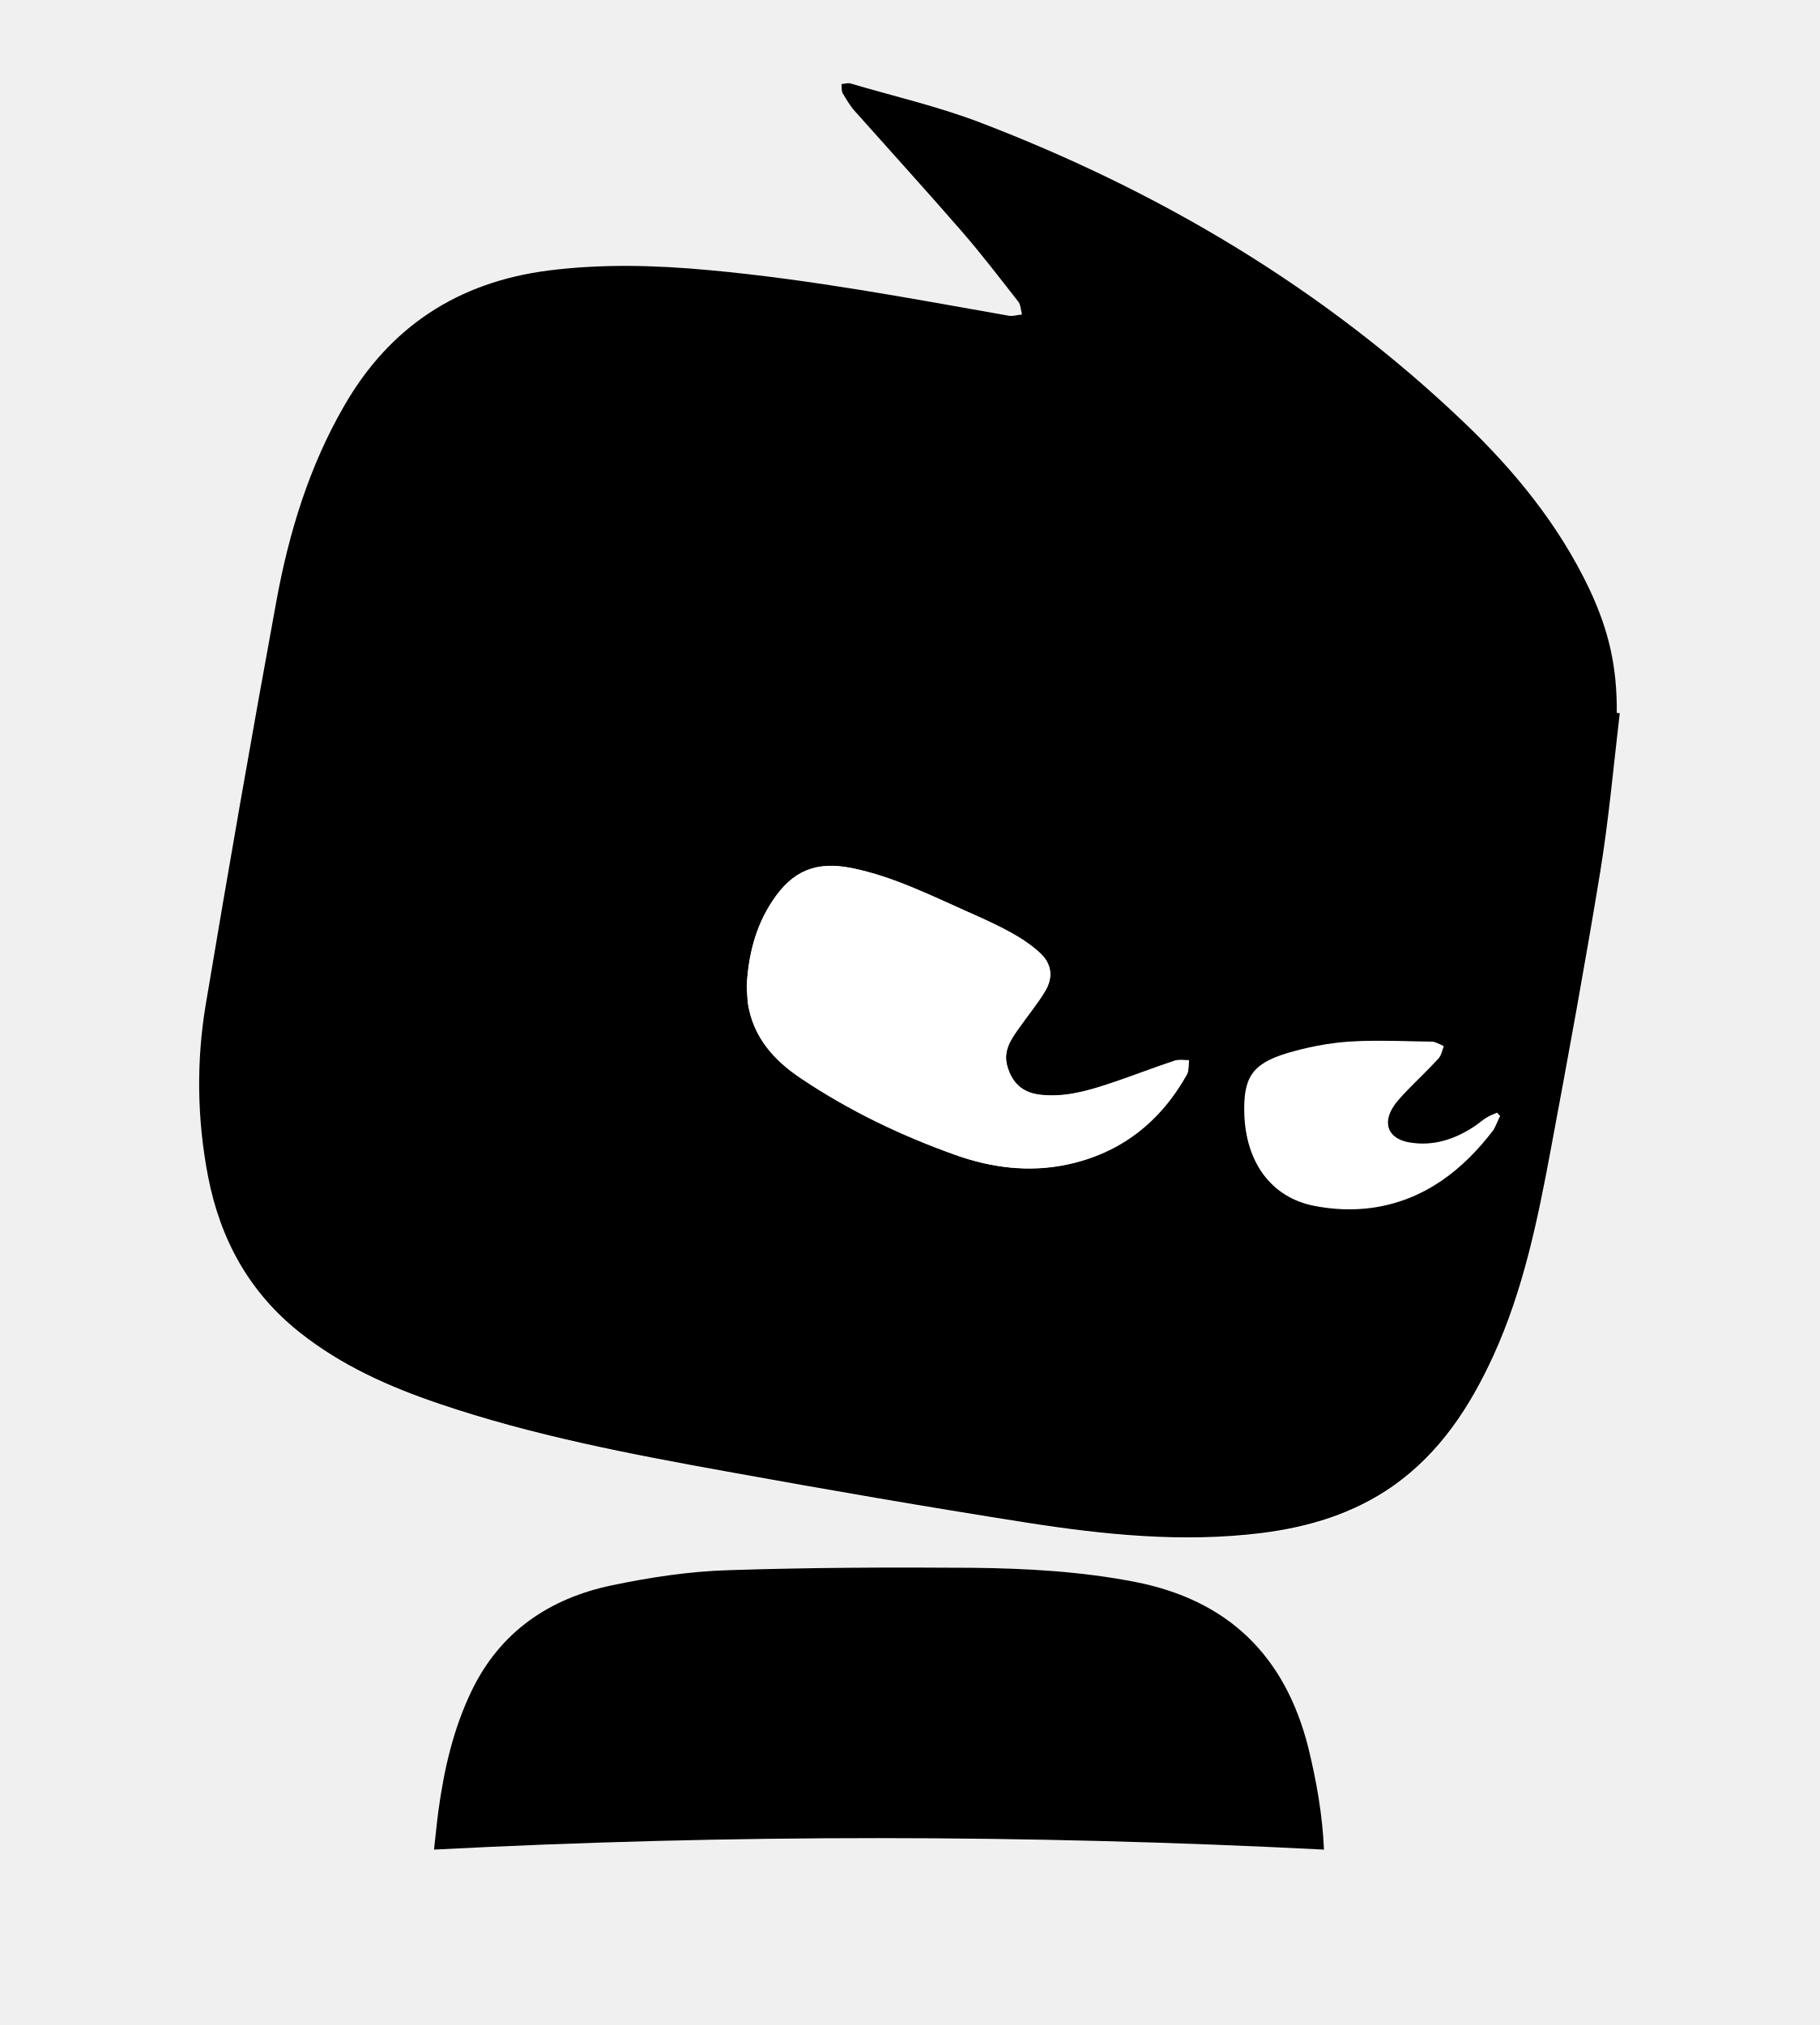
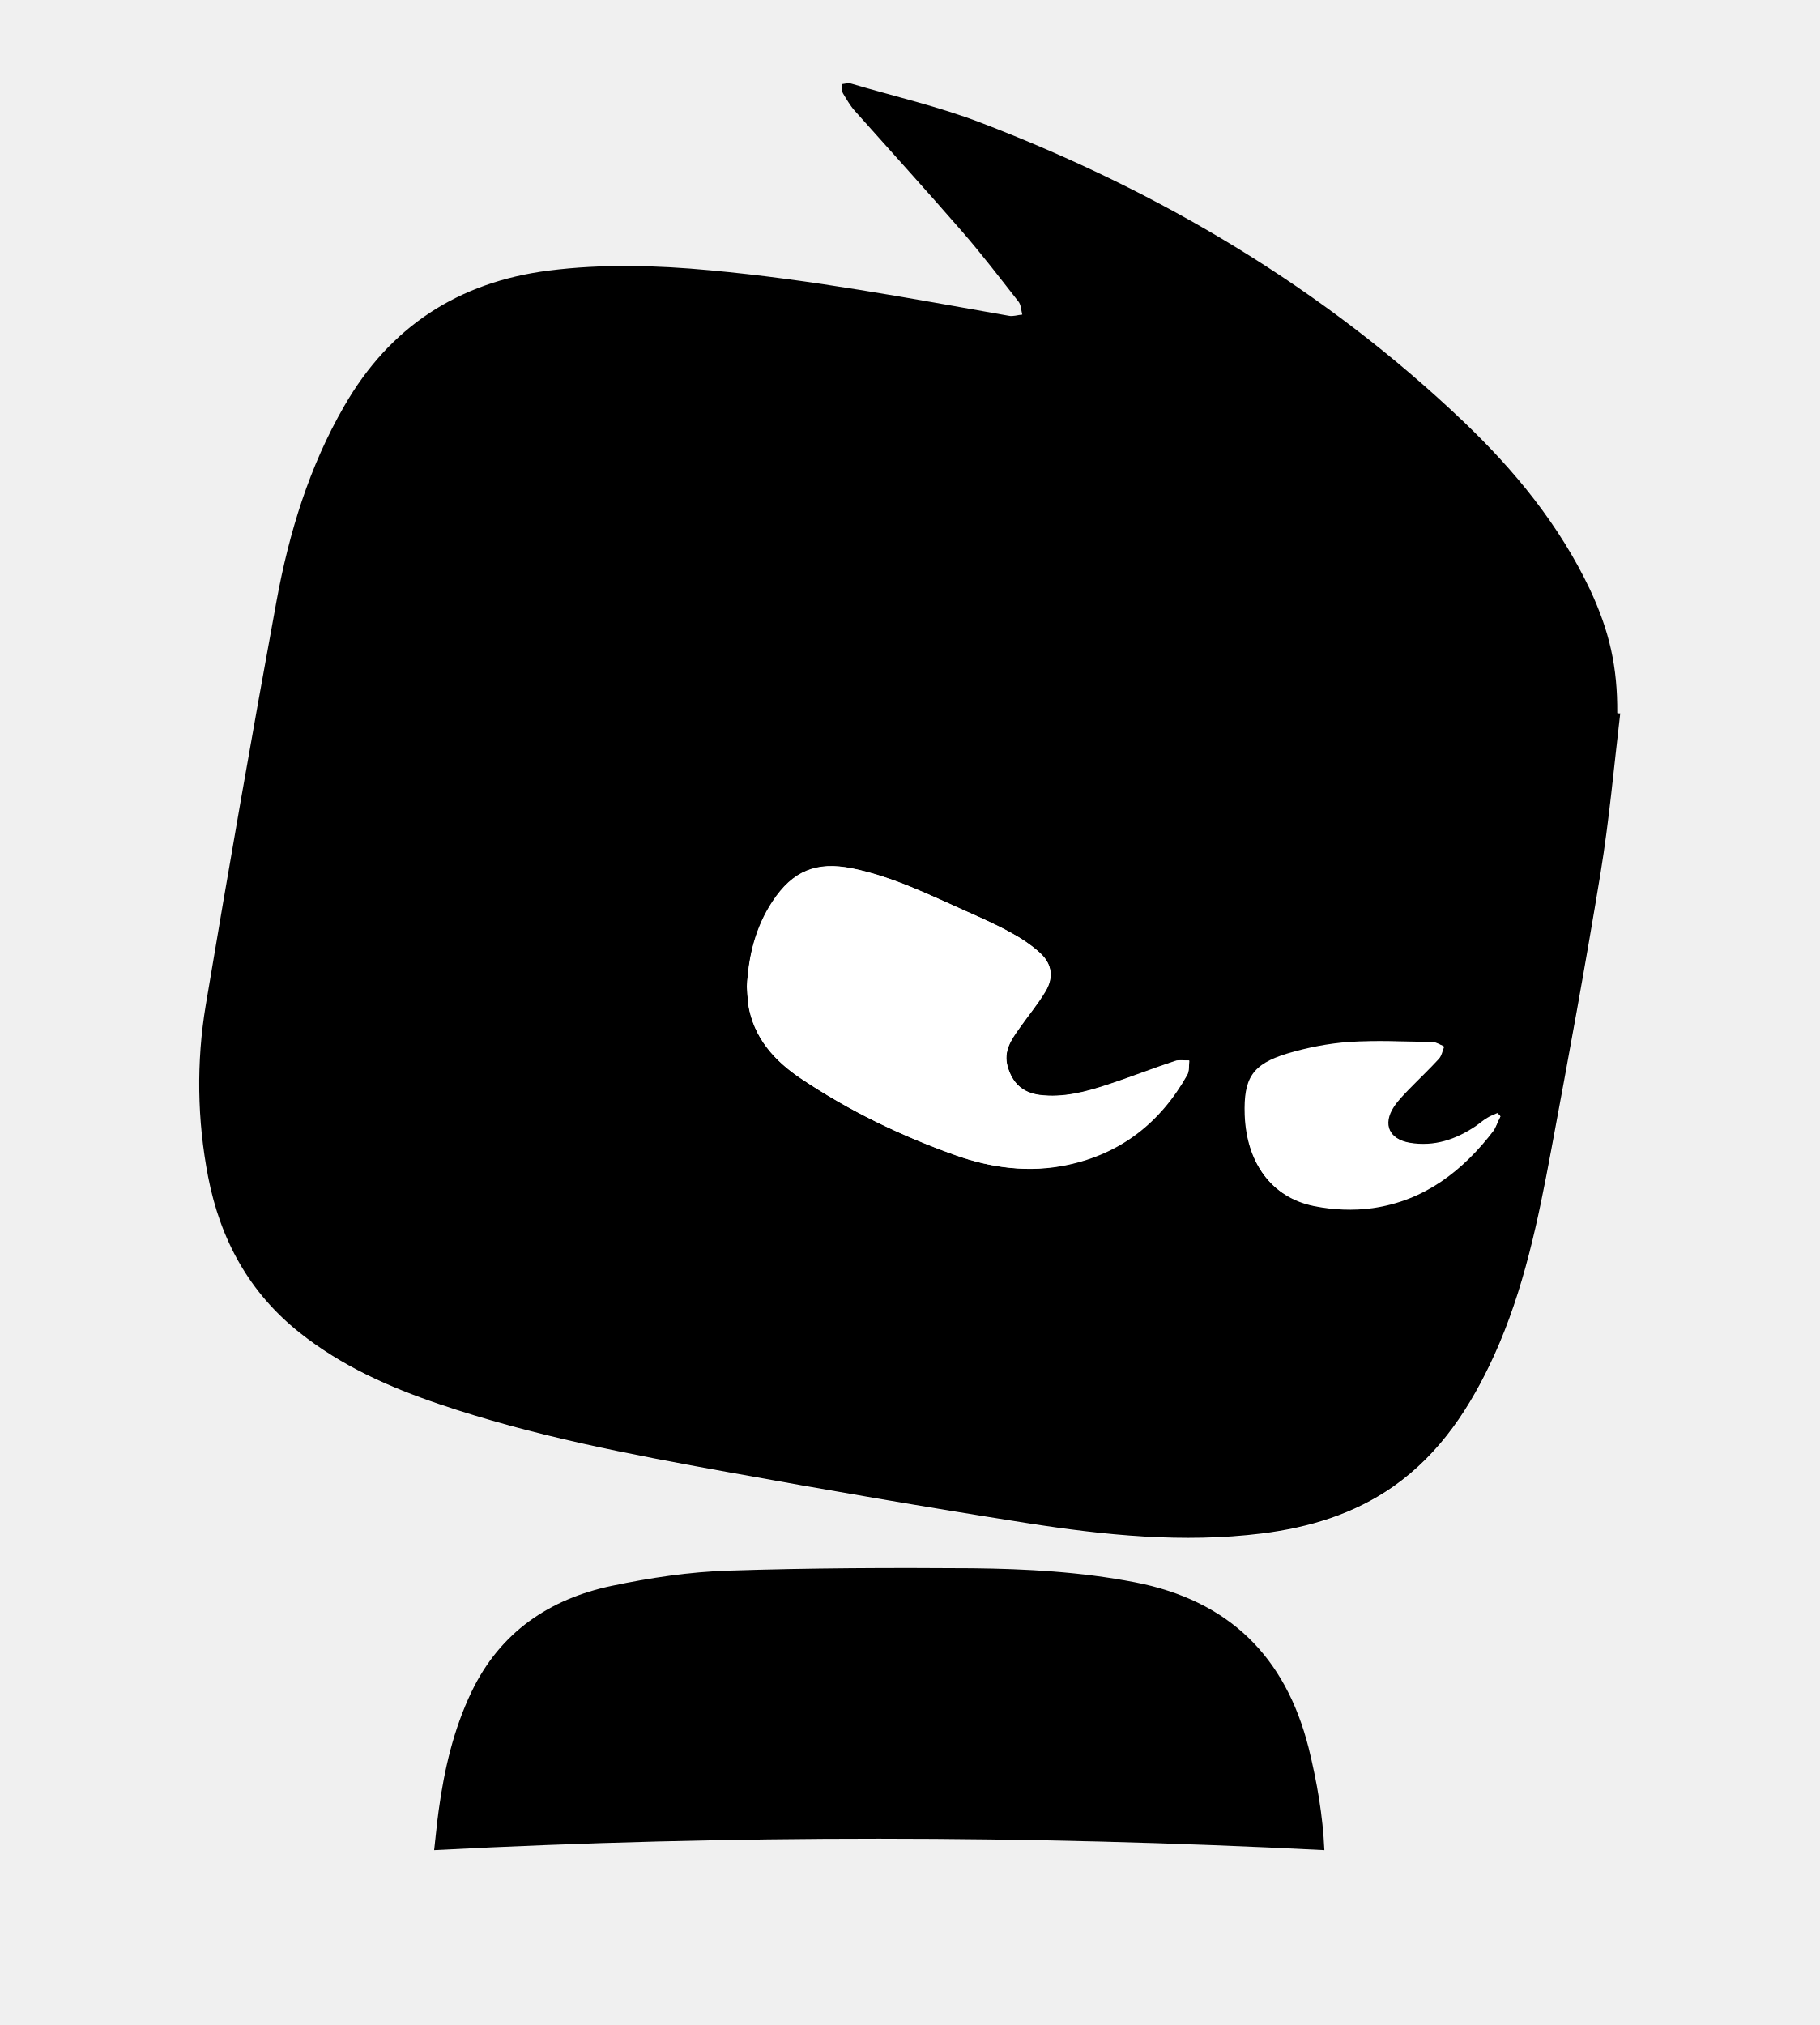
- <svg xmlns="http://www.w3.org/2000/svg" version="1.1" id="Layer_1" x="0px" y="0px" viewBox="0 0 612 681.2" style="enable-background:new 0 0 612 681.2;" xml:space="preserve">
+ <svg xmlns="http://www.w3.org/2000/svg" version="1.1" id="Layer_1" x="0px" y="0px" viewBox="0 0 612 681" style="enable-background:new 0 0 612 681.2;" xml:space="preserve">
  <style type="text/css">
	.st0{fill:#FFFFFF;}
</style>
  <g>
    <path class="st0" d="M544.9,239.9c-0.3,0-0.7-0.1-1-0.1c0-15.4-2.6-27.5-9.2-41.6c-10.2-21.7-25.2-40-42.5-56.4   C445.2,97,390.3,64.4,329.8,41.4c-14.1-5.4-29-8.8-43.5-13.1c-0.9-0.3-2.1,0.1-3.1,0.2c0.1,1,0,2.3,0.4,3.1c1.1,2,2.3,4.1,3.9,5.8   c12,13.6,24.3,27,36.2,40.7c6.6,7.6,12.7,15.6,18.9,23.5c0.9,1.1,0.9,2.9,1.3,4.4c-1.5,0.2-3.1,0.7-4.5,0.4   c-33.4-5.9-66.7-12.3-100.5-15.3c-18.1-1.6-36.2-2.2-54.3,0.1c-30.4,3.9-53.3,18.8-68.7,45.5c-11.8,20.4-18.6,42.7-22.8,65.6   c-8.3,45.2-16.2,90.5-23.8,135.9c-3.2,19.2-2.9,38.6,0.8,57.8c4.1,21.1,13.8,38.8,30.8,52.4c14,11.2,30.1,18.3,46.9,24   c31.5,10.7,64.1,16.8,96.7,22.8c33.6,6.1,67.2,11.9,100.9,17.2c26.2,4.1,52.5,6.8,79.1,3.5c15.9-1.9,30.9-6.4,44.2-15.8   c15.9-11.2,26-26.7,33.9-44.1c10-22,14.8-45.6,19.2-69.1c5.8-31,11.5-62.1,16.6-93.2C541.2,275.8,542.8,257.8,544.9,239.9z    M445.4,622.2c-0.5-11.7-2.5-23.1-5.4-34.4c-7.8-30.9-26.8-49.6-58.5-55.7c-18-3.5-36.2-4.5-54.5-4.7c-27.3-0.3-54.7-0.2-82.1,0.8   c-13.1,0.5-26.4,2.4-39.2,5.1c-21.1,4.4-37.6,15.6-47.2,35.6c-6.1,12.7-9.2,26.3-11.1,40.1c-0.6,4.4-1,8.9-1.5,13.2   C245.9,617.1,345.4,617.1,445.4,622.2z" />
    <path d="M544.9,239.9c-2.1,17.9-3.7,35.8-6.6,53.6c-5.1,31.1-10.8,62.2-16.6,93.2c-4.4,23.6-9.2,47.1-19.2,69.1   c-7.9,17.3-18,32.9-33.9,44.1c-13.3,9.3-28.3,13.8-44.2,15.8c-26.5,3.3-52.9,0.6-79.1-3.5c-33.7-5.3-67.3-11.1-100.9-17.2   c-32.6-5.9-65.2-12.1-96.7-22.8c-16.8-5.7-32.8-12.8-46.9-24c-17-13.5-26.7-31.3-30.8-52.4c-3.7-19.2-4-38.6-0.8-57.8   c7.6-45.4,15.5-90.7,23.8-135.9c4.2-22.9,11-45.2,22.8-65.6c15.3-26.6,38.3-41.6,68.7-45.5c18.1-2.3,36.2-1.8,54.3-0.1   c33.8,3.1,67.1,9.4,100.5,15.3c1.4,0.3,3-0.3,4.5-0.4c-0.4-1.5-0.4-3.3-1.3-4.4c-6.2-7.9-12.3-15.9-18.9-23.5   c-11.9-13.7-24.1-27.1-36.2-40.7c-1.5-1.7-2.7-3.8-3.9-5.8c-0.5-0.9-0.3-2.1-0.4-3.1c1-0.1,2.2-0.5,3.1-0.2   c14.5,4.3,29.4,7.7,43.5,13.1C390.3,64.4,445.2,97,492.2,141.8c17.2,16.4,32.2,34.7,42.5,56.4c6.6,14.1,9.3,26.1,9.2,41.6   C544.2,239.9,544.6,239.9,544.9,239.9z M251.2,331.8c0.1,1.9,0.2,4,0.5,6c1.8,11.3,8.8,19,17.8,25c16.1,10.8,33.6,19.2,51.8,25.7   c12.1,4.3,24.8,6,37.6,3.3c18.1-3.8,31.4-14.3,40.4-30.3c0.7-1.3,0.5-3.2,0.7-4.8c-1.6,0-3.4-0.3-4.8,0.2c-7.7,2.6-15.2,5.5-22.8,8   c-7.3,2.4-14.8,4.4-22.7,3.4c-5.7-0.7-9.2-4-10.8-9.6c-1.5-5.2,1.2-9,3.9-12.8c2.9-4.2,6.3-8.2,8.9-12.6c2.7-4.6,2.1-9.1-1.8-12.7   c-2.9-2.7-6.4-5-9.9-6.9c-4.7-2.6-9.6-4.8-14.6-7c-12.6-5.6-25-11.8-38.7-14.6c-12.1-2.5-20,0.8-26.8,11.1   C254.2,311.8,251.8,321.4,251.2,331.8z M504.6,375.4c-0.3-0.3-0.6-0.6-0.8-0.9c-1.1,0.5-2.4,1-3.4,1.6c-1.3,0.8-2.5,1.9-3.9,2.8   c-6.7,4.5-14,6.9-22.2,5.6c-7.1-1.2-9.4-6.4-5.5-12.3c1.3-2,3.1-3.8,4.8-5.6c3.4-3.5,7-6.9,10.3-10.5c1-1.1,1.2-2.7,1.8-4.1   c-1.3-0.5-2.6-1.4-3.9-1.4c-9.3-0.2-18.6-0.7-27.9,0c-7,0.5-14.1,1.8-20.8,3.9c-11.8,3.6-14.7,8.3-14.3,20.6   c0.6,16,8.8,27.6,23.1,30.5c6.4,1.3,13.3,1.6,19.7,0.7c17.5-2.5,30.5-12.6,40.9-26.3C503.3,378.5,503.8,376.9,504.6,375.4z" />
    <path d="M445.4,622.2c-100-5.1-199.5-5.2-299.4,0c0.5-4.3,0.9-8.8,1.5-13.2c1.9-13.9,5-27.4,11.1-40.1c9.6-20,26.2-31.2,47.2-35.6   c12.9-2.7,26.1-4.7,39.2-5.1c27.3-0.9,54.7-1,82.1-0.8c18.2,0.2,36.4,1.2,54.5,4.7c31.6,6.1,50.7,24.9,58.5,55.7   C442.9,599.2,444.9,610.6,445.4,622.2z" />
    <path class="st0" d="M251.2,331.8c0.5-10.4,2.9-20.1,8.6-28.7c6.8-10.3,14.7-13.5,26.8-11.1c13.7,2.8,26.1,9,38.7,14.6   c4.9,2.2,9.9,4.4,14.6,7c3.5,1.9,6.9,4.2,9.9,6.9c3.9,3.6,4.6,8.1,1.8,12.7c-2.6,4.4-5.9,8.4-8.9,12.6c-2.7,3.8-5.3,7.7-3.9,12.8   c1.6,5.6,5,8.8,10.8,9.6c7.9,1,15.4-1,22.7-3.4c7.7-2.5,15.2-5.5,22.8-8c1.5-0.5,3.2-0.1,4.8-0.2c-0.2,1.6,0.1,3.5-0.7,4.8   c-9.1,15.9-22.3,26.4-40.4,30.3c-12.8,2.7-25.5,1.1-37.6-3.3c-18.3-6.5-35.7-14.9-51.8-25.7c-9-6-16-13.8-17.8-25   C251.4,335.8,251.4,333.7,251.2,331.8z" />
    <path class="st0" d="M504.6,375.4c-0.7,1.5-1.3,3.1-2.3,4.4c-10.4,13.7-23.4,23.8-40.9,26.3c-6.4,0.9-13.3,0.6-19.7-0.7   c-14.3-3-22.5-14.5-23.1-30.5c-0.4-12.3,2.5-17,14.3-20.6c6.7-2,13.8-3.4,20.8-3.9c9.3-0.6,18.6-0.1,27.9,0c1.3,0,2.6,0.9,3.9,1.4   c-0.6,1.4-0.9,3.1-1.8,4.1c-3.3,3.6-6.9,7-10.3,10.5c-1.7,1.8-3.4,3.5-4.8,5.6c-3.9,5.9-1.5,11.1,5.5,12.3   c8.2,1.4,15.5-1.1,22.2-5.6c1.3-0.9,2.5-2,3.9-2.8c1.1-0.7,2.3-1.1,3.4-1.6C504,374.8,504.3,375.1,504.6,375.4z" />
  </g>
</svg>
